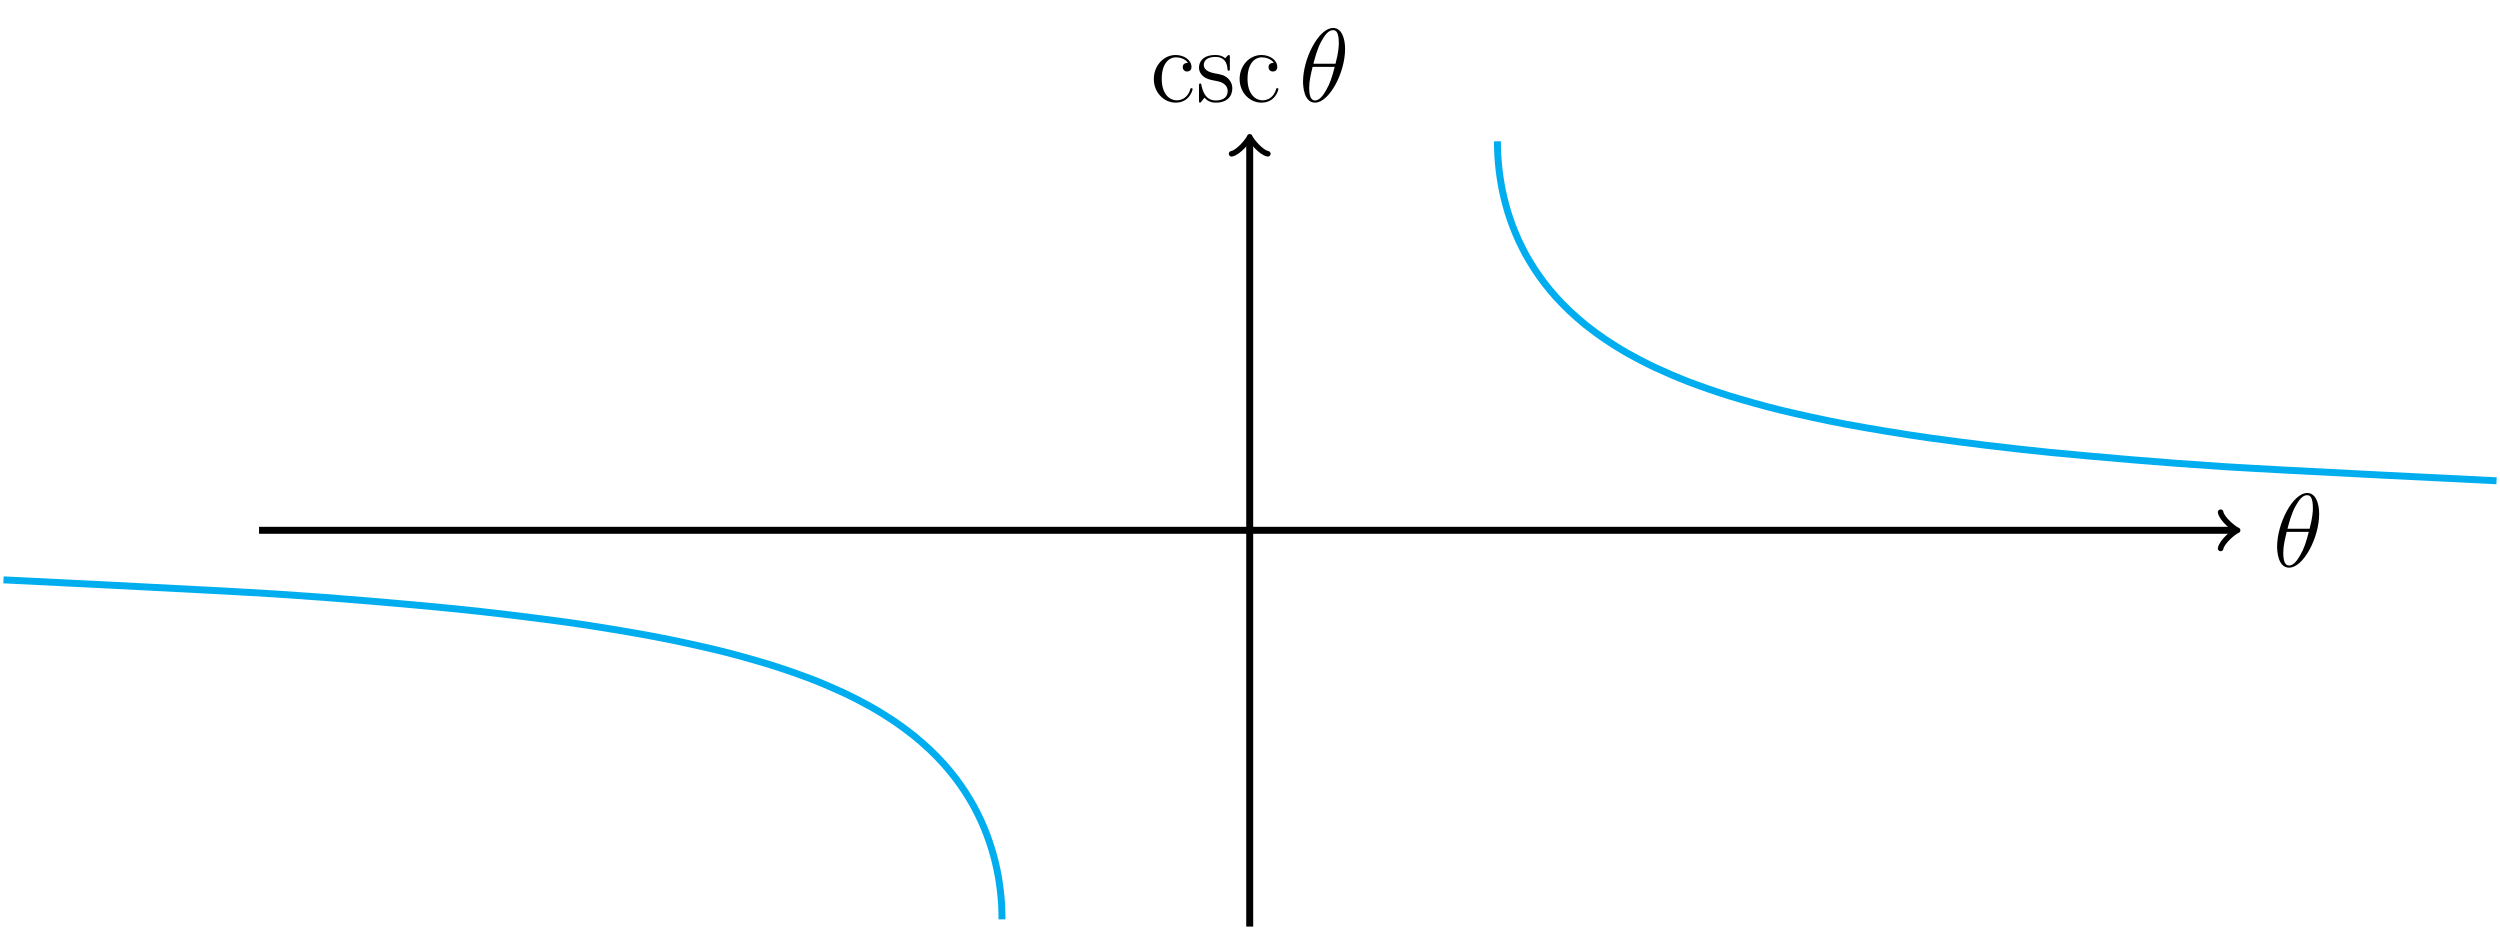
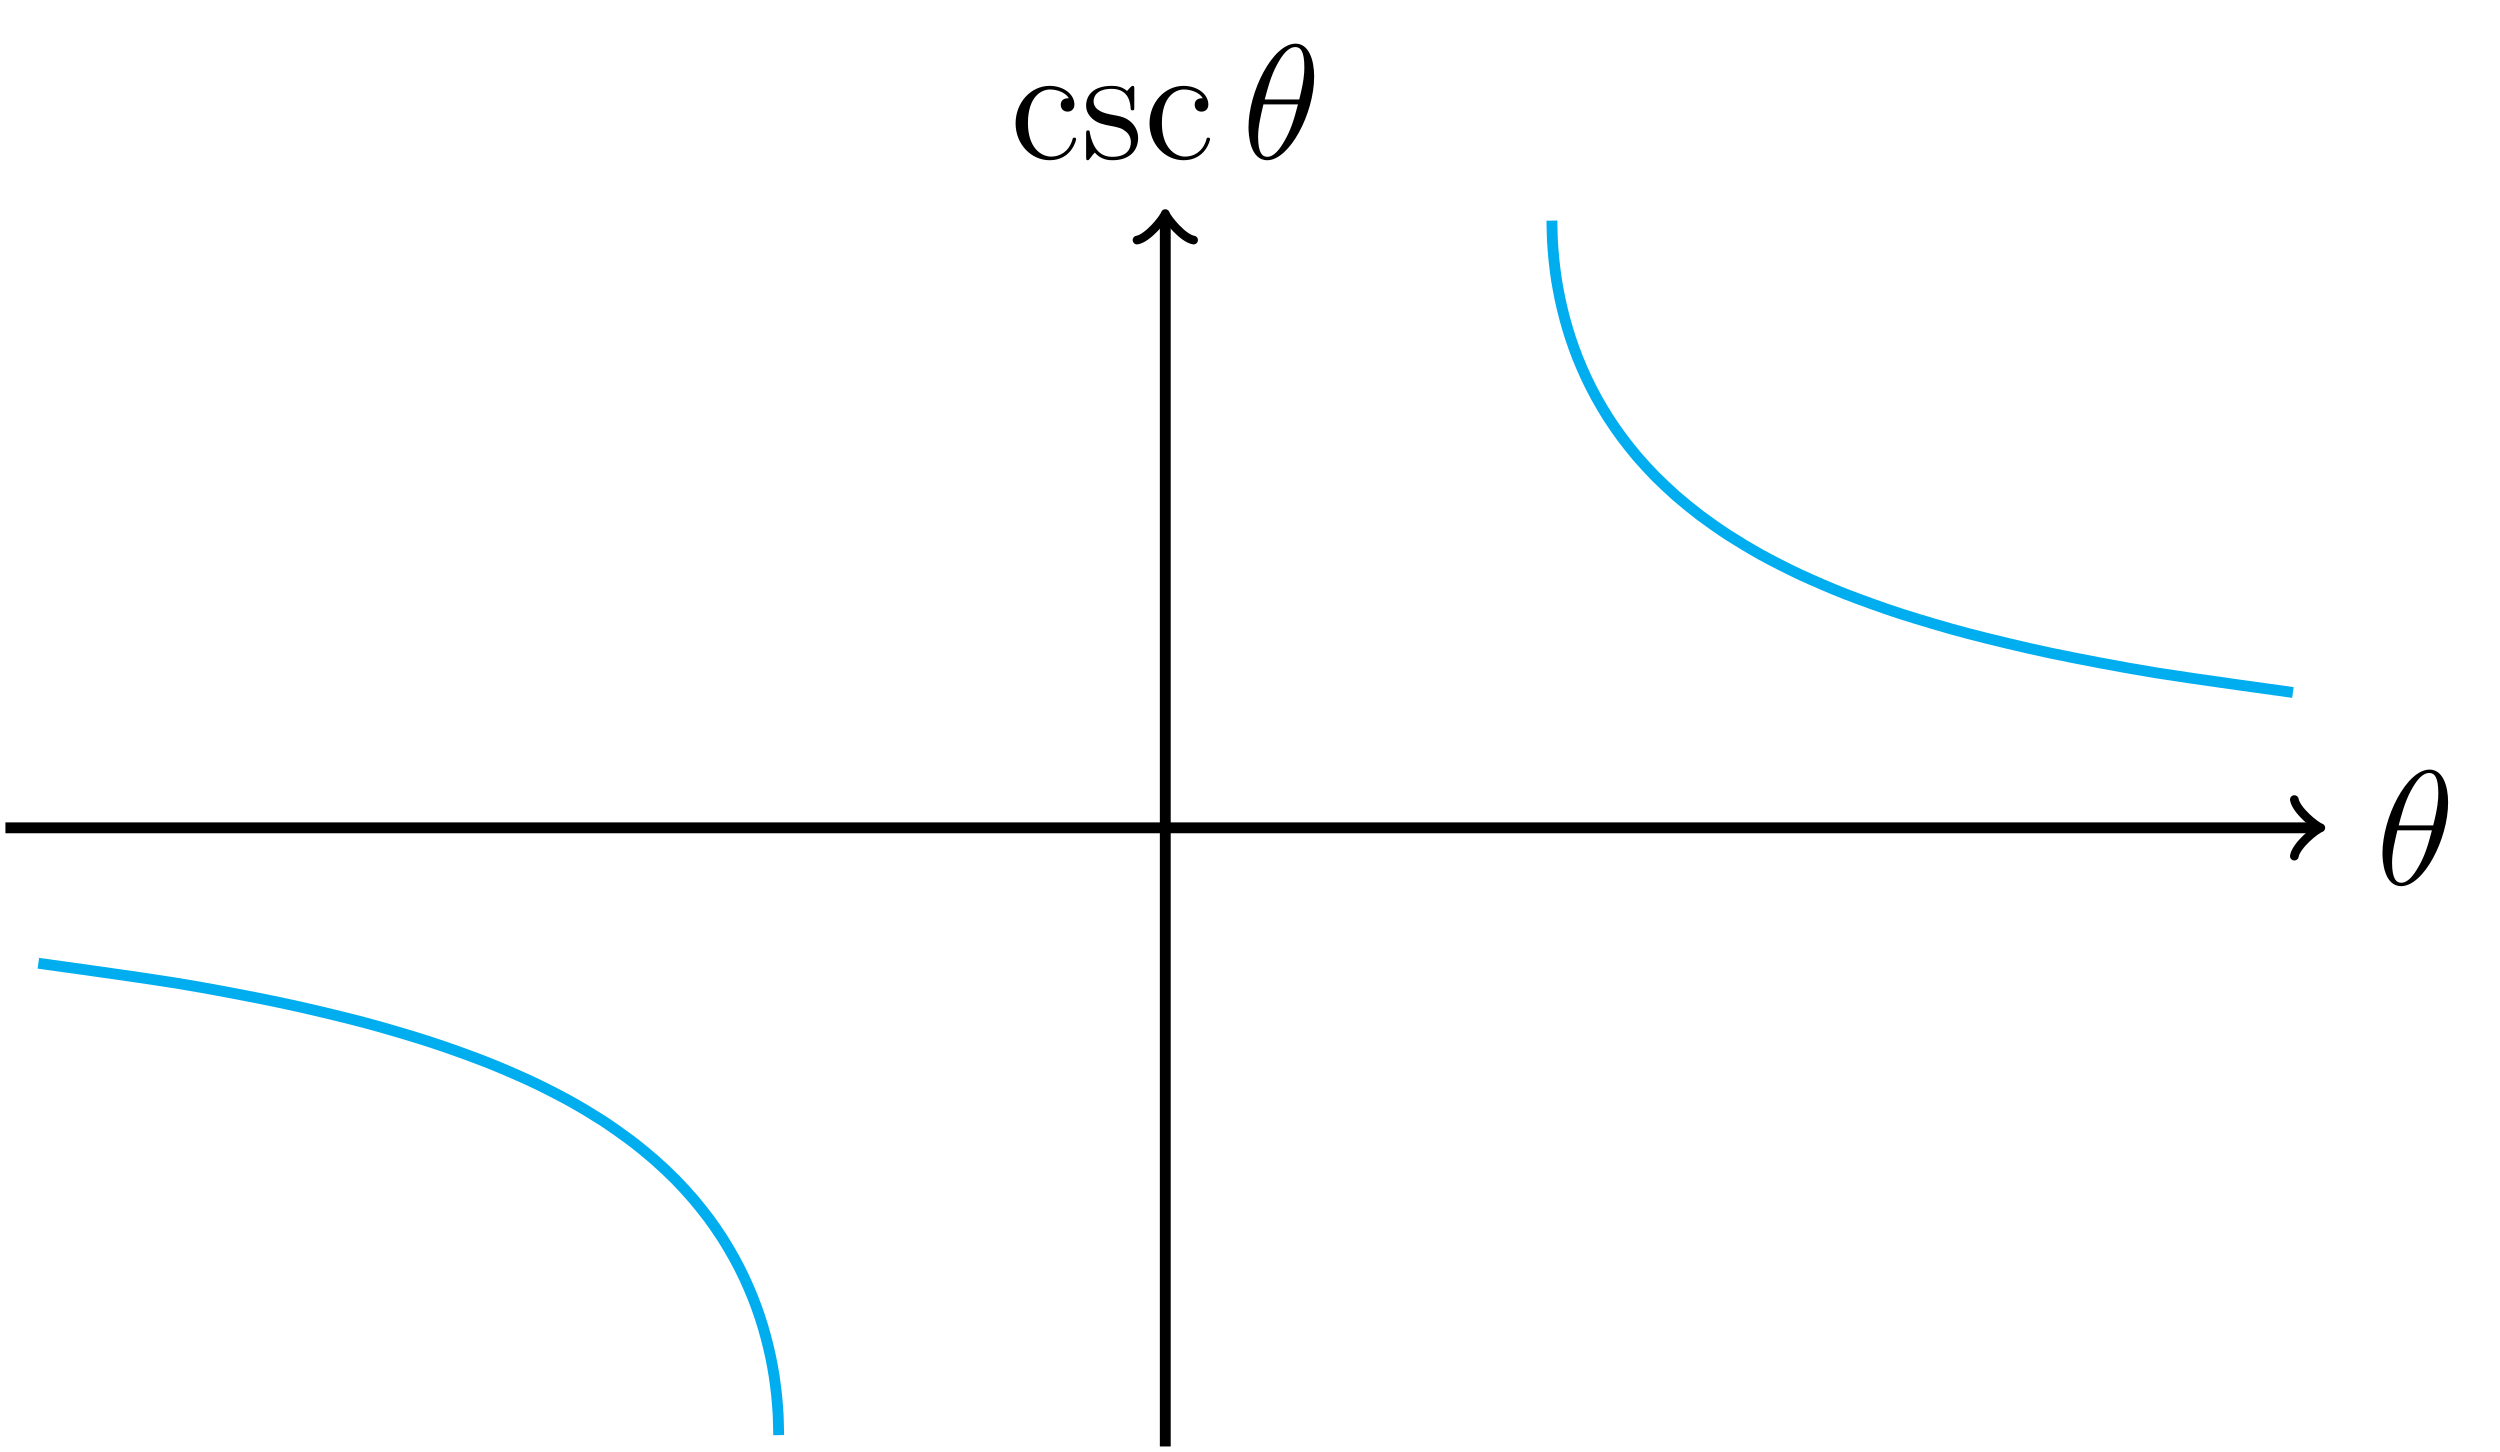
- <svg xmlns="http://www.w3.org/2000/svg" xmlns:xlink="http://www.w3.org/1999/xlink" width="286.135pt" height="106.449pt" viewBox="0 0 286.135 106.449" version="1.1">
+ <svg xmlns="http://www.w3.org/2000/svg" xmlns:xlink="http://www.w3.org/1999/xlink" width="183.297pt" height="106.449pt" viewBox="0 0 183.297 106.449" version="1.1">
  <defs>
    <g>
      <symbol overflow="visible" id="glyph0-0">
        <path style="stroke:none;" d="" />
      </symbol>
      <symbol overflow="visible" id="glyph0-1">
        <path style="stroke:none;" d="M 5.297 -6.016 C 5.297 -7.234 4.906 -8.422 3.938 -8.422 C 2.266 -8.422 0.484 -4.906 0.484 -2.281 C 0.484 -1.734 0.594 0.125 1.859 0.125 C 3.484 0.125 5.297 -3.297 5.297 -6.016 Z M 1.672 -4.328 C 1.859 -5.031 2.109 -6.031 2.578 -6.891 C 2.969 -7.609 3.391 -8.172 3.922 -8.172 C 4.312 -8.172 4.578 -7.844 4.578 -6.688 C 4.578 -6.266 4.547 -5.672 4.203 -4.328 Z M 4.109 -3.969 C 3.812 -2.797 3.562 -2.047 3.125 -1.297 C 2.781 -0.688 2.359 -0.125 1.859 -0.125 C 1.5 -0.125 1.188 -0.406 1.188 -1.594 C 1.188 -2.359 1.391 -3.172 1.578 -3.969 Z M 4.109 -3.969 " />
      </symbol>
      <symbol overflow="visible" id="glyph1-0">
        <path style="stroke:none;" d="" />
      </symbol>
      <symbol overflow="visible" id="glyph1-1">
        <path style="stroke:none;" d="M 4.328 -4.422 C 4.188 -4.422 3.734 -4.422 3.734 -3.938 C 3.734 -3.641 3.938 -3.438 4.234 -3.438 C 4.5 -3.438 4.734 -3.609 4.734 -3.953 C 4.734 -4.75 3.891 -5.328 2.922 -5.328 C 1.531 -5.328 0.422 -4.094 0.422 -2.578 C 0.422 -1.047 1.562 0.125 2.922 0.125 C 4.5 0.125 4.859 -1.312 4.859 -1.422 C 4.859 -1.531 4.766 -1.531 4.734 -1.531 C 4.625 -1.531 4.609 -1.5 4.578 -1.344 C 4.312 -0.5 3.672 -0.141 3.031 -0.141 C 2.297 -0.141 1.328 -0.781 1.328 -2.594 C 1.328 -4.578 2.344 -5.062 2.938 -5.062 C 3.391 -5.062 4.047 -4.891 4.328 -4.422 Z M 4.328 -4.422 " />
      </symbol>
      <symbol overflow="visible" id="glyph1-2">
        <path style="stroke:none;" d="M 3.922 -5.062 C 3.922 -5.266 3.922 -5.328 3.797 -5.328 C 3.703 -5.328 3.484 -5.062 3.391 -4.953 C 3.031 -5.266 2.656 -5.328 2.266 -5.328 C 0.828 -5.328 0.391 -4.547 0.391 -3.891 C 0.391 -3.75 0.391 -3.328 0.844 -2.922 C 1.234 -2.578 1.641 -2.5 2.188 -2.391 C 2.844 -2.266 3 -2.219 3.297 -1.984 C 3.516 -1.812 3.672 -1.547 3.672 -1.203 C 3.672 -0.688 3.375 -0.125 2.312 -0.125 C 1.531 -0.125 0.953 -0.578 0.688 -1.766 C 0.641 -1.984 0.641 -2 0.641 -2.016 C 0.609 -2.062 0.562 -2.062 0.531 -2.062 C 0.391 -2.062 0.391 -2 0.391 -1.781 L 0.391 -0.156 C 0.391 0.062 0.391 0.125 0.516 0.125 C 0.578 0.125 0.578 0.109 0.781 -0.141 C 0.844 -0.234 0.844 -0.25 1.031 -0.438 C 1.484 0.125 2.125 0.125 2.328 0.125 C 3.578 0.125 4.203 -0.578 4.203 -1.516 C 4.203 -2.156 3.812 -2.547 3.703 -2.656 C 3.281 -3.031 2.953 -3.094 2.156 -3.234 C 1.812 -3.312 0.938 -3.484 0.938 -4.203 C 0.938 -4.562 1.188 -5.109 2.266 -5.109 C 3.562 -5.109 3.641 -4 3.656 -3.641 C 3.672 -3.531 3.75 -3.531 3.797 -3.531 C 3.922 -3.531 3.922 -3.594 3.922 -3.812 Z M 3.922 -5.062 " />
      </symbol>
    </g>
    <clipPath id="clip1">
-       <path d="M 142 15 L 144 15 L 144 106.449 L 142 106.449 Z M 142 15 " />
+       <path d="M 85 15 L 86 15 L 86 106.449 L 85 106.449 Z M 85 15 " />
    </clipPath>
    <clipPath id="clip2">
-       <path d="M 0 55 L 126 55 L 126 106.449 L 0 106.449 Z M 0 55 " />
-     </clipPath>
-     <clipPath id="clip3">
-       <path d="M 160 4 L 286.137 4 L 286.137 67 L 160 67 Z M 160 4 " />
+       <path d="M 0 59 L 69 59 L 69 106.449 L 0 106.449 Z M 0 59 " />
    </clipPath>
  </defs>
  <g id="surface1">
-     <path style="fill:none;stroke-width:0.797;stroke-linecap:butt;stroke-linejoin:miter;stroke:rgb(0%,0%,0%);stroke-opacity:1;stroke-miterlimit:10;" d="M -113.387 0.001 L 112.68 0.001 " transform="matrix(1,0,0,-1,143.035,60.696)" />
-     <path style="fill:none;stroke-width:0.638;stroke-linecap:round;stroke-linejoin:round;stroke:rgb(0%,0%,0%);stroke-opacity:1;stroke-miterlimit:10;" d="M -1.555 2.071 C -1.426 1.294 -0 0.13 0.387 0.001 C -0 -0.128 -1.426 -1.296 -1.555 -2.074 " transform="matrix(1,0,0,-1,255.7149,60.696)" />
+     <path style="fill:none;stroke-width:0.797;stroke-linecap:butt;stroke-linejoin:miter;stroke:rgb(0%,0%,0%);stroke-opacity:1;stroke-miterlimit:10;" d="M -85.04 0.001 L 84.332 0.001 " transform="matrix(1,0,0,-1,85.438,60.696)" />
+     <path style="fill:none;stroke-width:0.638;stroke-linecap:round;stroke-linejoin:round;stroke:rgb(0%,0%,0%);stroke-opacity:1;stroke-miterlimit:10;" d="M -1.552 2.071 C -1.423 1.294 -0.002 0.13 0.389 0.001 C -0.002 -0.128 -1.423 -1.296 -1.552 -2.074 " transform="matrix(1,0,0,-1,169.7711,60.696)" />
    <g style="fill:rgb(0%,0%,0%);fill-opacity:1;">
-       <use xlink:href="#glyph0-1" x="260.14" y="64.847" />
+       <use xlink:href="#glyph0-1" x="174.196" y="64.847" />
    </g>
    <g clip-path="url(#clip1)" clip-rule="nonzero">
-       <path style="fill:none;stroke-width:0.797;stroke-linecap:butt;stroke-linejoin:miter;stroke:rgb(0%,0%,0%);stroke-opacity:1;stroke-miterlimit:10;" d="M 0 -45.355 L 0 44.649 " transform="matrix(1,0,0,-1,143.035,60.696)" />
+       <path style="fill:none;stroke-width:0.797;stroke-linecap:butt;stroke-linejoin:miter;stroke:rgb(0%,0%,0%);stroke-opacity:1;stroke-miterlimit:10;" d="M -0.001 -45.355 L -0.001 44.649 " transform="matrix(1,0,0,-1,85.438,60.696)" />
    </g>
-     <path style="fill:none;stroke-width:0.638;stroke-linecap:round;stroke-linejoin:round;stroke:rgb(0%,0%,0%);stroke-opacity:1;stroke-miterlimit:10;" d="M -1.553 2.074 C -1.424 1.297 0.001 0.129 0.388 -0 C 0.001 -0.129 -1.424 -1.297 -1.553 -2.07 " transform="matrix(0,-1,-1,0,143.035,16.04831)" />
+     <path style="fill:none;stroke-width:0.638;stroke-linecap:round;stroke-linejoin:round;stroke:rgb(0%,0%,0%);stroke-opacity:1;stroke-miterlimit:10;" d="M -1.553 2.071 C -1.424 1.293 0.001 0.129 0.388 0.001 C 0.001 -0.128 -1.424 -1.296 -1.553 -2.074 " transform="matrix(0,-1,-1,0,85.438,16.04831)" />
    <g style="fill:rgb(0%,0%,0%);fill-opacity:1;">
-       <use xlink:href="#glyph1-1" x="131.637" y="11.623" />
-       <use xlink:href="#glyph1-2" x="136.84" y="11.623" />
-       <use xlink:href="#glyph1-1" x="141.457" y="11.623" />
+       <use xlink:href="#glyph1-1" x="74.04" y="11.623" />
+       <use xlink:href="#glyph1-2" x="79.243" y="11.623" />
+       <use xlink:href="#glyph1-1" x="83.86" y="11.623" />
    </g>
    <g style="fill:rgb(0%,0%,0%);fill-opacity:1;">
-       <use xlink:href="#glyph0-1" x="148.653" y="11.623" />
+       <use xlink:href="#glyph0-1" x="91.055" y="11.623" />
    </g>
    <g clip-path="url(#clip2)" clip-rule="nonzero">
-       <path style="fill:none;stroke-width:0.797;stroke-linecap:butt;stroke-linejoin:miter;stroke:rgb(0%,67.839%,93.729%);stroke-opacity:1;stroke-miterlimit:10;" d="M -28.348 -44.527 C -28.348 -44.527 -28.367 -43.359 -28.39 -42.909 C -28.418 -42.46 -28.48 -41.738 -28.535 -41.288 C -28.586 -40.839 -28.687 -40.12 -28.765 -39.671 C -28.844 -39.222 -28.992 -38.499 -29.101 -38.05 C -29.207 -37.601 -29.406 -36.882 -29.543 -36.433 C -29.68 -35.984 -29.926 -35.261 -30.098 -34.812 C -30.265 -34.363 -30.566 -33.644 -30.773 -33.195 C -30.98 -32.745 -31.34 -32.023 -31.586 -31.574 C -31.836 -31.124 -32.262 -30.406 -32.555 -29.956 C -32.847 -29.507 -33.351 -28.788 -33.695 -28.339 C -34.043 -27.89 -34.633 -27.167 -35.039 -26.718 C -35.445 -26.269 -36.14 -25.55 -36.617 -25.101 C -37.094 -24.652 -37.914 -23.929 -38.476 -23.48 C -39.039 -23.031 -40.004 -22.312 -40.672 -21.863 C -41.34 -21.413 -42.488 -20.691 -43.285 -20.241 C -44.082 -19.792 -45.457 -19.074 -46.418 -18.624 C -47.383 -18.175 -49.043 -17.452 -50.219 -17.003 C -51.394 -16.554 -53.43 -15.835 -54.89 -15.386 C -56.347 -14.937 -58.883 -14.214 -60.73 -13.765 C -62.582 -13.316 -65.812 -12.597 -68.222 -12.148 C -70.633 -11.699 -74.855 -10.976 -78.113 -10.527 C -81.367 -10.077 -87.07 -9.359 -91.695 -8.909 C -96.32 -8.46 -104.383 -7.742 -111.453 -7.292 C -118.519 -6.843 -142.637 -5.671 -142.637 -5.671 " transform="matrix(1,0,0,-1,143.035,60.696)" />
+       <path style="fill:none;stroke-width:0.797;stroke-linecap:butt;stroke-linejoin:miter;stroke:rgb(0%,67.839%,93.729%);stroke-opacity:1;stroke-miterlimit:10;" d="M -28.348 -44.527 C -28.348 -44.527 -28.364 -43.484 -28.383 -43.085 C -28.403 -42.687 -28.454 -42.042 -28.493 -41.644 C -28.536 -41.245 -28.618 -40.601 -28.676 -40.202 C -28.739 -39.804 -28.856 -39.159 -28.942 -38.761 C -29.028 -38.359 -29.18 -37.718 -29.29 -37.32 C -29.395 -36.917 -29.586 -36.277 -29.719 -35.878 C -29.852 -35.476 -30.083 -34.835 -30.243 -34.437 C -30.403 -34.034 -30.68 -33.394 -30.868 -32.995 C -31.055 -32.593 -31.379 -31.952 -31.602 -31.554 C -31.821 -31.152 -32.2 -30.511 -32.454 -30.113 C -32.711 -29.71 -33.149 -29.07 -33.446 -28.667 C -33.743 -28.269 -34.251 -27.628 -34.594 -27.226 C -34.934 -26.827 -35.52 -26.187 -35.915 -25.784 C -36.309 -25.386 -36.989 -24.745 -37.446 -24.343 C -37.903 -23.945 -38.684 -23.304 -39.219 -22.902 C -39.751 -22.503 -40.657 -21.863 -41.274 -21.46 C -41.895 -21.062 -42.958 -20.417 -43.684 -20.019 C -44.411 -19.62 -45.657 -18.976 -46.52 -18.577 C -47.379 -18.179 -48.856 -17.534 -49.883 -17.136 C -50.911 -16.738 -52.68 -16.093 -53.918 -15.695 C -55.161 -15.292 -57.301 -14.652 -58.825 -14.253 C -60.352 -13.851 -63.001 -13.21 -64.915 -12.812 C -66.825 -12.409 -70.153 -11.769 -72.61 -11.37 C -75.067 -10.968 -82.626 -9.929 -82.626 -9.929 " transform="matrix(1,0,0,-1,85.438,60.696)" />
    </g>
-     <g clip-path="url(#clip3)" clip-rule="nonzero">
-       <path style="fill:none;stroke-width:0.797;stroke-linecap:butt;stroke-linejoin:miter;stroke:rgb(0%,67.839%,93.729%);stroke-opacity:1;stroke-miterlimit:10;" d="M 142.703 5.669 C 142.703 5.669 118.563 6.841 111.488 7.29 C 104.414 7.739 96.348 8.458 91.719 8.907 C 87.09 9.356 81.387 10.079 78.129 10.528 C 74.871 10.977 70.645 11.696 68.235 12.145 C 65.82 12.594 62.59 13.313 60.738 13.762 C 58.891 14.212 56.356 14.934 54.899 15.383 C 53.438 15.833 51.399 16.551 50.223 17.001 C 49.047 17.45 47.387 18.173 46.426 18.622 C 45.461 19.071 44.086 19.79 43.289 20.239 C 42.492 20.688 41.344 21.411 40.676 21.86 C 40.012 22.309 39.039 23.028 38.477 23.477 C 37.914 23.926 37.098 24.649 36.621 25.098 C 36.145 25.548 35.445 26.266 35.039 26.716 C 34.633 27.165 34.039 27.887 33.695 28.337 C 33.352 28.786 32.852 29.505 32.559 29.954 C 32.266 30.403 31.836 31.126 31.586 31.575 C 31.34 32.024 30.981 32.743 30.774 33.192 C 30.567 33.641 30.27 34.36 30.098 34.809 C 29.93 35.258 29.68 35.981 29.543 36.43 C 29.406 36.88 29.211 37.598 29.106 38.048 C 28.996 38.497 28.848 39.219 28.77 39.669 C 28.692 40.118 28.586 40.837 28.535 41.286 C 28.481 41.735 28.422 42.458 28.395 42.907 C 28.367 43.356 28.348 44.524 28.348 44.524 " transform="matrix(1,0,0,-1,143.035,60.696)" />
-     </g>
+     <path style="fill:none;stroke-width:0.797;stroke-linecap:butt;stroke-linejoin:miter;stroke:rgb(0%,67.839%,93.729%);stroke-opacity:1;stroke-miterlimit:10;" d="M 82.675 9.923 C 82.675 9.923 75.109 10.962 72.648 11.364 C 70.187 11.762 66.855 12.403 64.941 12.805 C 63.027 13.204 60.378 13.848 58.851 14.247 C 57.324 14.645 55.179 15.29 53.937 15.688 C 52.695 16.087 50.921 16.731 49.894 17.13 C 48.867 17.528 47.39 18.173 46.531 18.571 C 45.671 18.973 44.421 19.614 43.695 20.012 C 42.968 20.415 41.906 21.055 41.289 21.454 C 40.667 21.856 39.757 22.497 39.226 22.895 C 38.695 23.298 37.91 23.938 37.453 24.337 C 36.992 24.739 36.32 25.38 35.921 25.778 C 35.527 26.18 34.937 26.821 34.597 27.219 C 34.253 27.622 33.746 28.262 33.449 28.665 C 33.152 29.063 32.714 29.704 32.457 30.106 C 32.203 30.505 31.824 31.145 31.605 31.548 C 31.382 31.946 31.058 32.587 30.871 32.989 C 30.683 33.387 30.406 34.028 30.246 34.43 C 30.085 34.829 29.855 35.469 29.722 35.872 C 29.589 36.27 29.398 36.915 29.292 37.313 C 29.183 37.712 29.031 38.356 28.945 38.755 C 28.859 39.153 28.746 39.798 28.679 40.196 C 28.617 40.594 28.535 41.239 28.496 41.637 C 28.453 42.04 28.406 42.68 28.382 43.079 C 28.363 43.481 28.347 44.52 28.347 44.52 " transform="matrix(1,0,0,-1,85.438,60.696)" />
  </g>
</svg>
